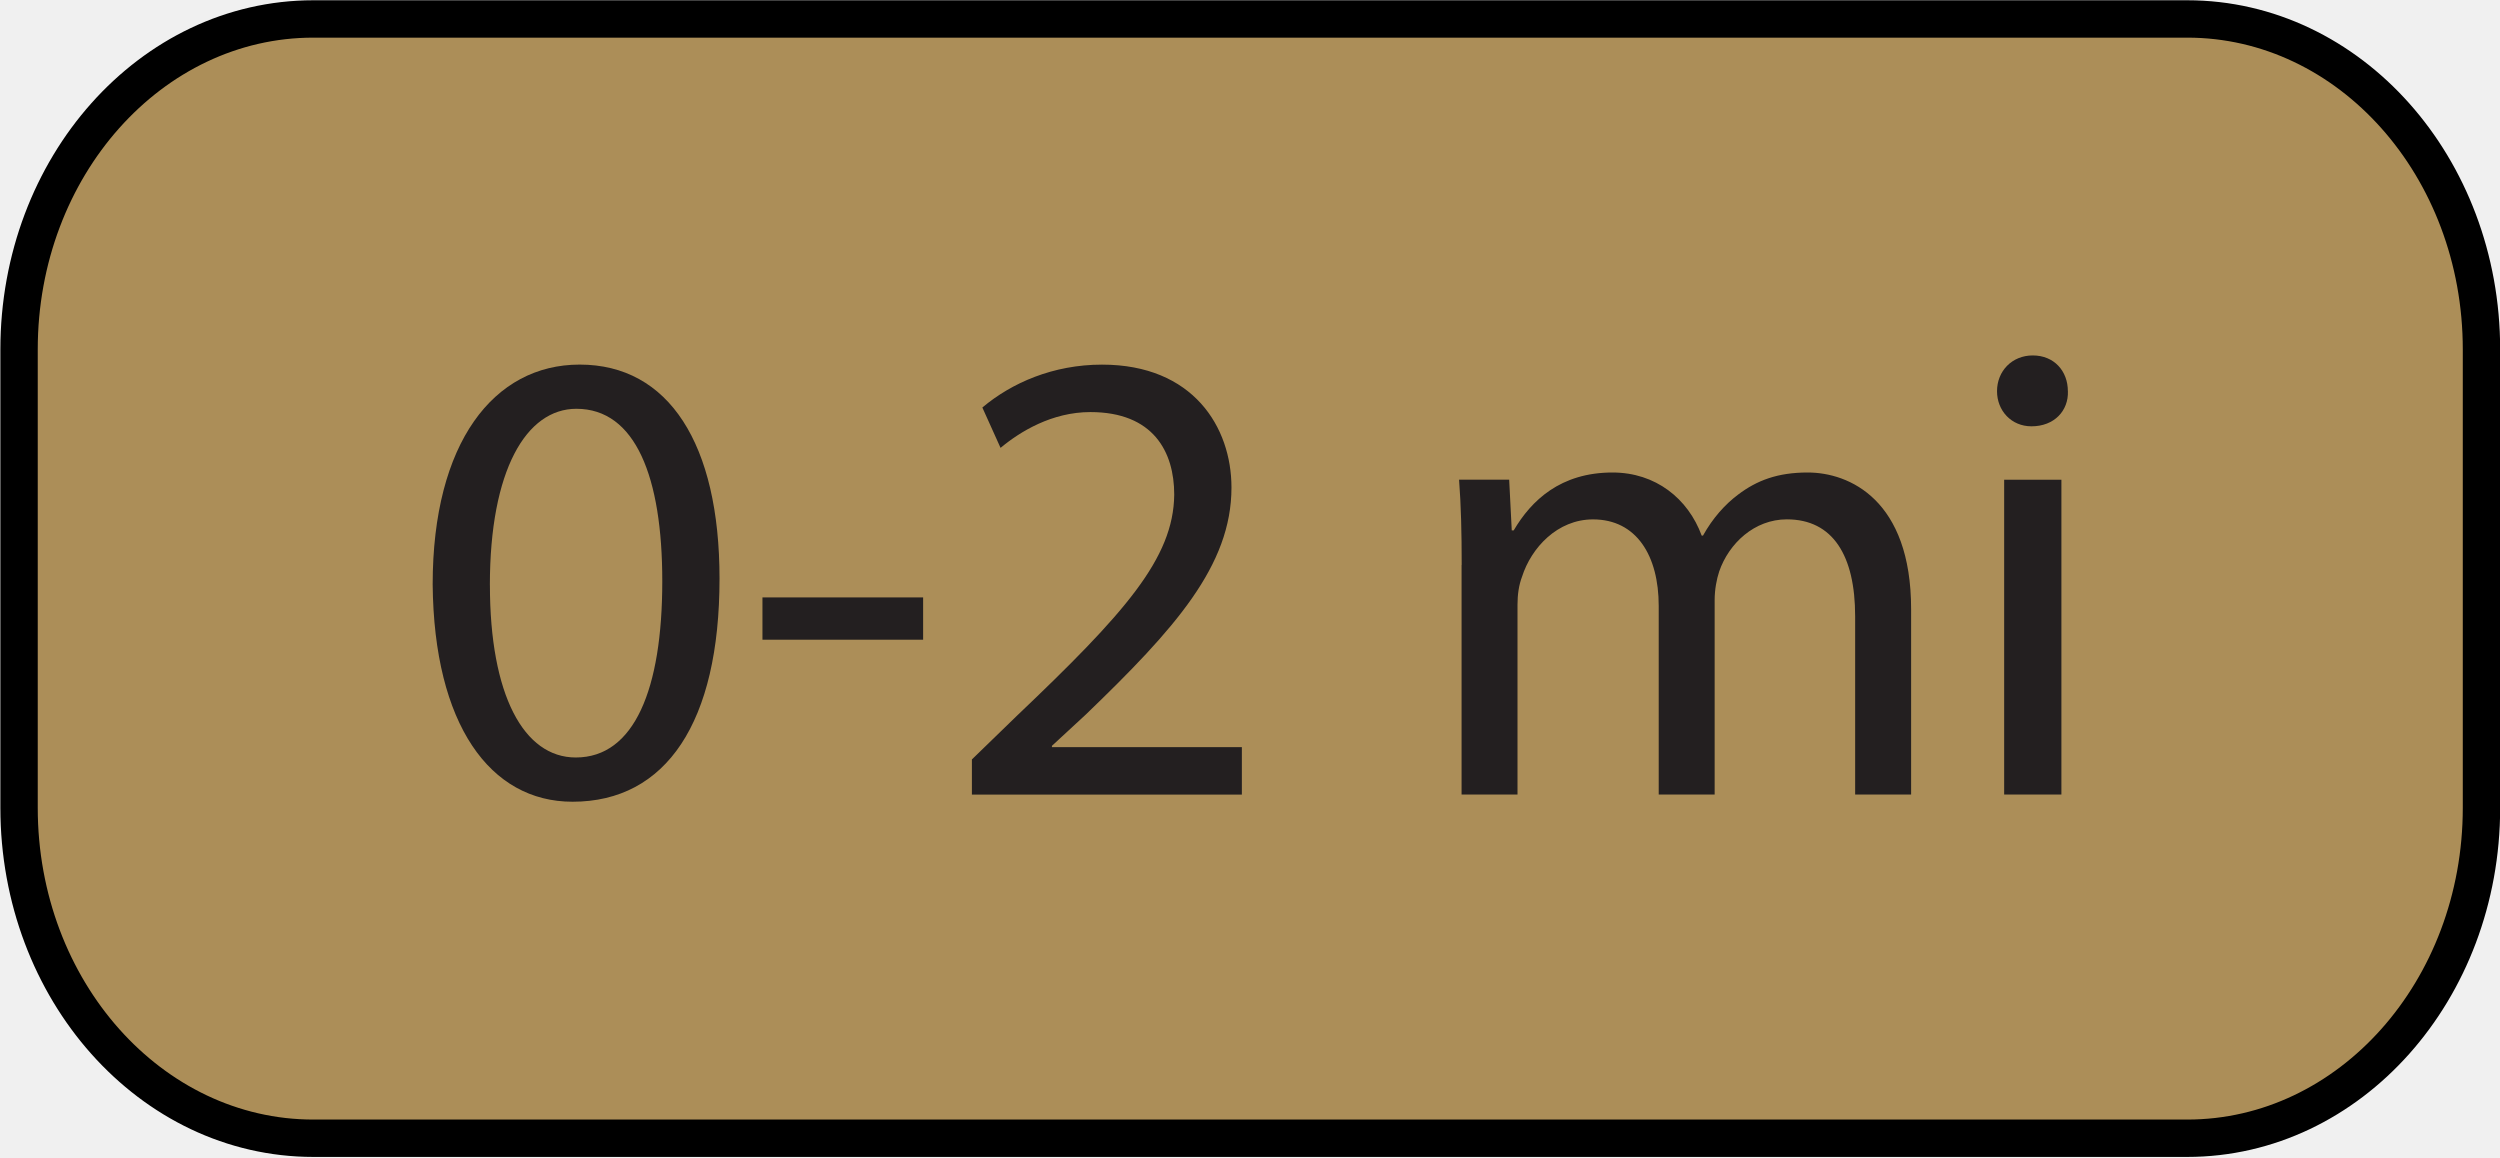
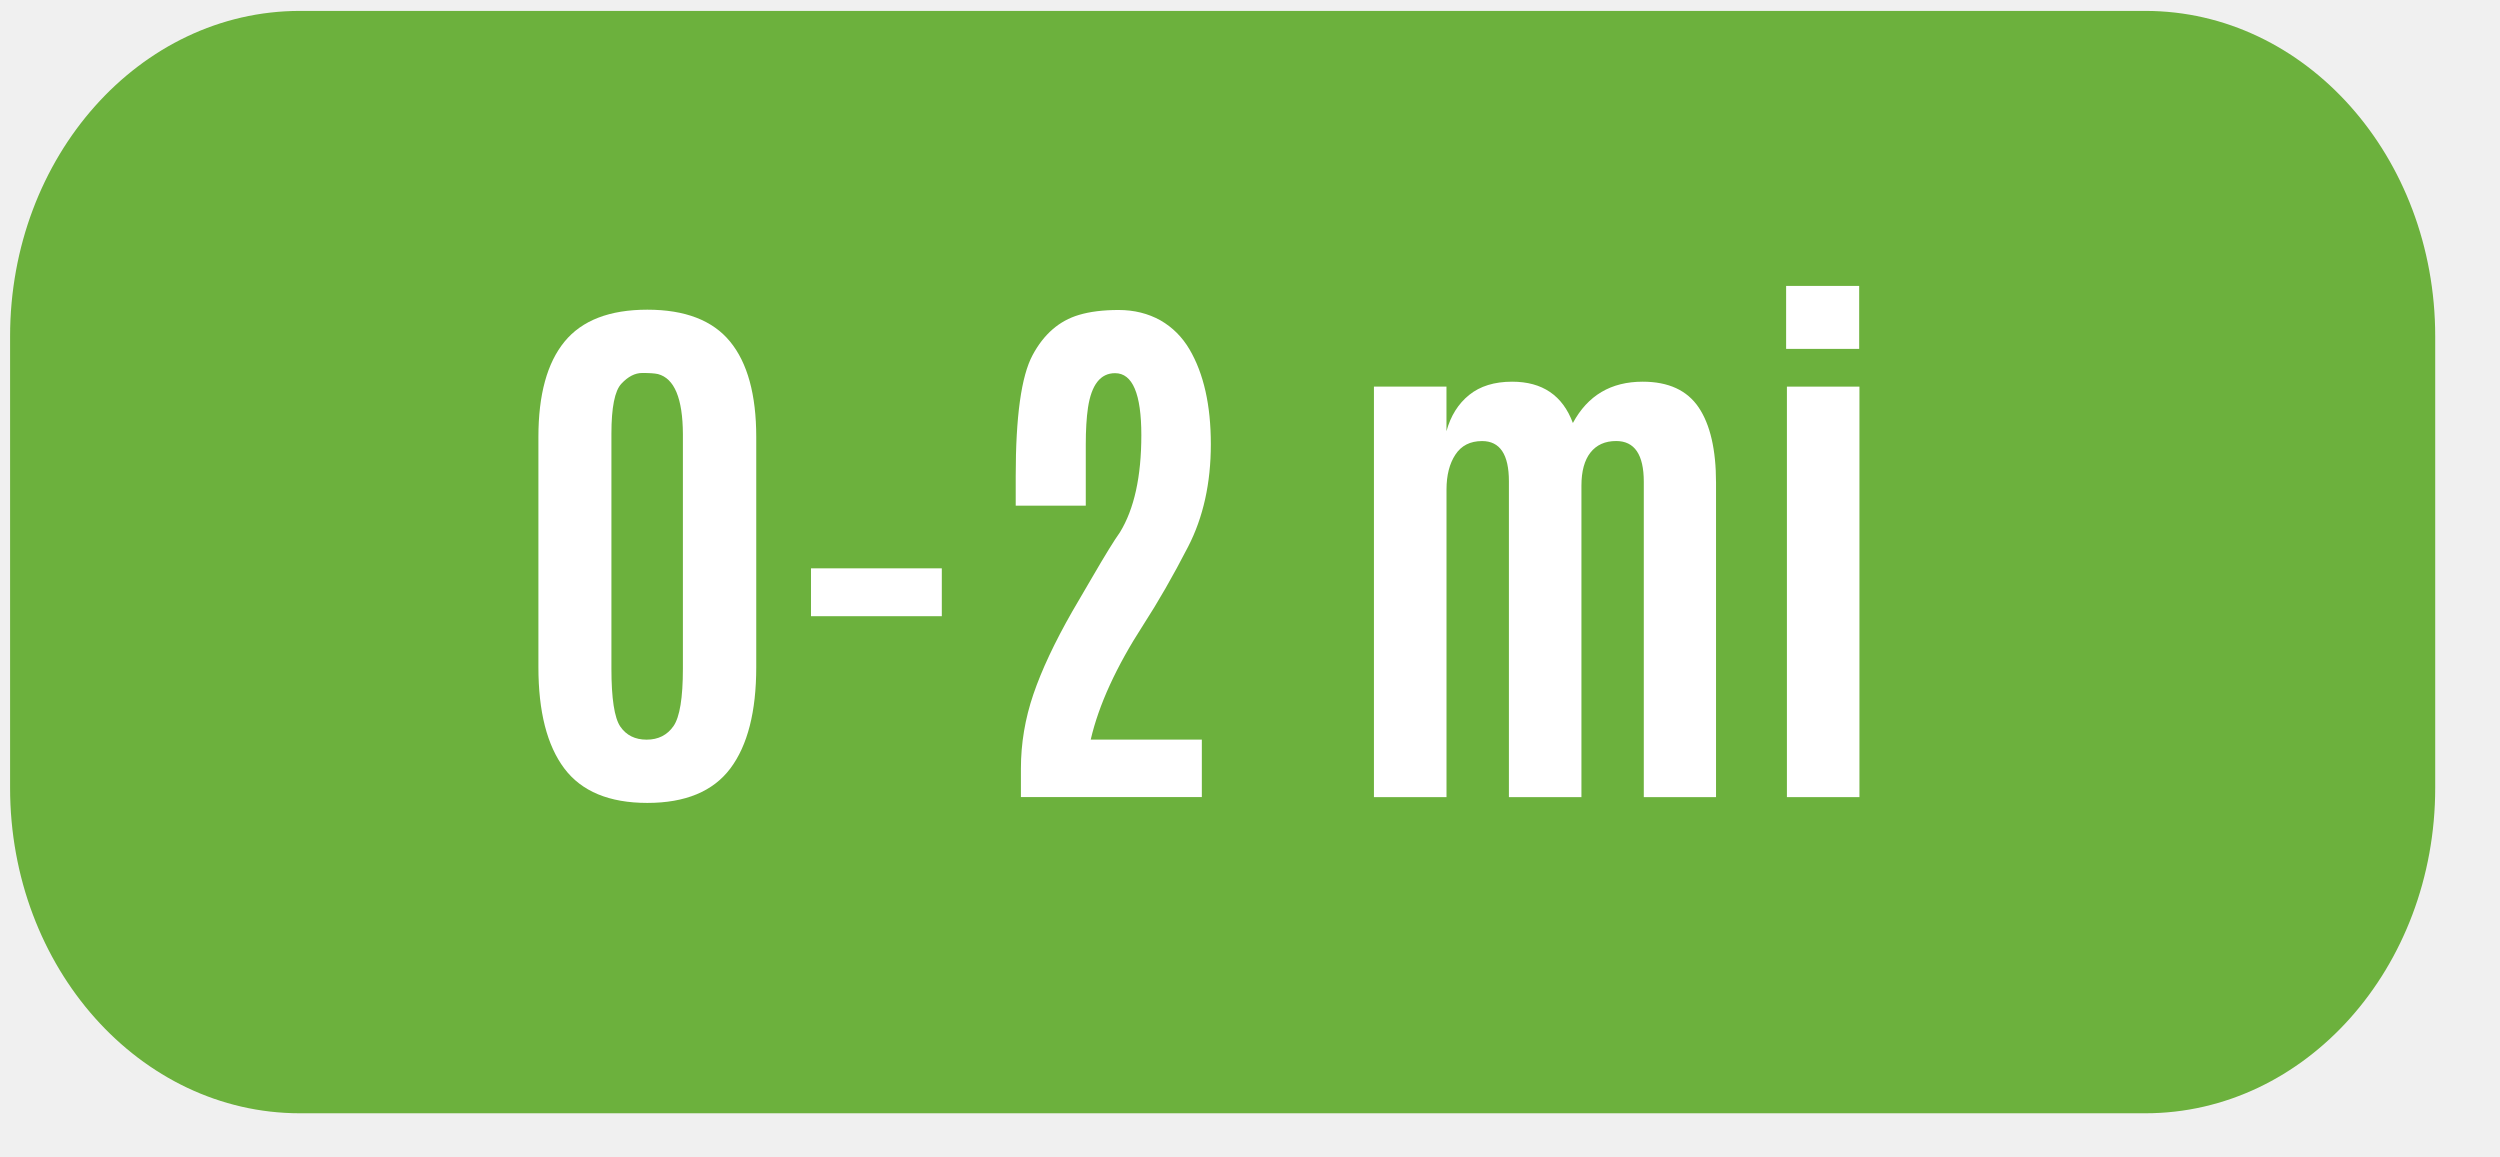
- <svg xmlns="http://www.w3.org/2000/svg" width="66.906" height="30.969" id="svg9780" version="1.1">
-   <defs id="defs9782" />
-   <g id="layer1" transform="translate(-671.2989,-562.8061)">
-     <g id="g6034" transform="translate(726.0801,453.7123)">
-       <path stroke-miterlimit="10" d="m 3.753,109.601 h -11.982 -2.22 -9.762 -2.22 -9.762 -2.22 -11.982 c -4.35,0 -7.876,3.959 -7.876,8.844 v 12.267 c 0,4.884 3.526,8.844 7.876,8.844 h 11.982 2.22 9.762 2.22 9.762 2.22 11.982 c 4.35,0 7.876,-3.959 7.876,-8.844 v -12.267 c 0,-4.884 -3.526,-8.844 -7.876,-8.844 z" id="path1151-1" style="fill:#ac8e58;fill-opacity:1;stroke:#000000;stroke-width:1;stroke-miterlimit:10;stroke-dasharray:none" />
-       <path style="fill:#231f20" id="path1762-9" d="m -35.525,124.578 c 0,3.848 -1.428,5.972 -3.934,5.972 -2.211,0 -3.708,-2.072 -3.743,-5.815 0,-3.795 1.637,-5.884 3.934,-5.884 2.386,0 3.743,2.124 3.743,5.727 z m -6.145,0.174 c 0,2.943 0.905,4.614 2.298,4.614 1.567,0 2.315,-1.828 2.315,-4.718 0,-2.785 -0.714,-4.614 -2.299,-4.614 -1.34,0 -2.315,1.637 -2.315,4.718 z" />
-       <path style="fill:#231f20" id="path1764-8" d="m -30.076,125.082 v 1.132 h -4.3 v -1.132 h 4.3 z" />
-       <path style="fill:#231f20" id="path1766-2" d="m -28.771,130.358 v -0.94 l 1.202,-1.166 c 2.89,-2.75 4.195,-4.213 4.213,-5.919 0,-1.148 -0.557,-2.211 -2.245,-2.211 -1.027,0 -1.881,0.522 -2.403,0.958 l -0.487,-1.08 c 0.784,-0.661 1.897,-1.148 3.203,-1.148 2.437,0 3.464,1.671 3.464,3.29 0,2.09 -1.514,3.778 -3.9,6.076 l -0.905,0.836 v 0.035 h 5.083 v 1.271 h -7.225 z" />
-       <path style="fill:#231f20" id="path1768-8" d="m -15.663,124.212 c 0,-0.87 -0.017,-1.585 -0.07,-2.281 h 1.341 l 0.069,1.358 h 0.052 c 0.47,-0.801 1.253,-1.55 2.646,-1.55 1.15,0 2.02,0.696 2.385,1.689 h 0.035 c 0.261,-0.47 0.591,-0.836 0.939,-1.097 0.506,-0.383 1.062,-0.592 1.863,-0.592 1.114,0 2.768,0.731 2.768,3.657 v 4.961 h -1.498 v -4.77 c 0,-1.619 -0.591,-2.594 -1.828,-2.594 -0.87,0 -1.55,0.644 -1.81,1.393 -0.069,0.208 -0.122,0.487 -0.122,0.766 v 5.205 h -1.497 v -5.048 c 0,-1.341 -0.592,-2.315 -1.758,-2.315 -0.958,0 -1.655,0.766 -1.899,1.532 -0.087,0.226 -0.122,0.487 -0.122,0.748 v 5.083 h -1.497 v -6.145 z" />
-       <path style="fill:#231f20" id="path1770-5" d="m 0.561,119.564 c 0.018,0.522 -0.365,0.939 -0.975,0.939 -0.539,0 -0.922,-0.418 -0.922,-0.939 0,-0.539 0.4,-0.958 0.957,-0.958 0.573,6e-4 0.939,0.419 0.939,0.958 z m -1.706,10.794 v -8.426 h 1.532 v 8.426 h -1.532 z" />
-     </g>
+ <svg xmlns="http://www.w3.org/2000/svg" version="1.1" id="svg9780" x="0px" y="0px" width="66.906px" height="30.938px" viewBox="0 0 66.906 30.938" enable-background="new 0 0 66.906 30.938" xml:space="preserve">
+   <path id="path1151_1_" fill="#FFFFFF" fill-opacity="0" d="M59.148,1.437H47.35h-2.188h-9.615  h-2.186h-9.614H21.56H9.76c-4.284,0-7.757,3.898-7.757,8.71v12.082c0,4.813,3.473,8.709,7.757,8.709h11.8h2.187h9.614h2.186h9.615  h2.188h11.799c4.283,0,7.76-3.896,7.76-8.709V10.147C66.906,5.336,63.432,1.437,59.148,1.437L59.148,1.437z" />
+   <path id="path1151" fill="#6CB13D" d="M57.414,0.292H45.615h-2.188h-9.612h-2.187h-9.614h-2.187  h-11.8c-4.284,0-7.757,3.896-7.757,8.71v12.083c0,4.811,3.473,8.709,7.757,8.709h11.8h2.187h9.614h2.187h9.612h2.188h11.799  c4.285,0,7.758-3.898,7.758-8.709V9.001C65.172,4.191,61.699,0.292,57.414,0.292L57.414,0.292z" />
+   <g enable-background="new    ">
+     <path fill="#FFFFFF" d="M19.547,20.564c-0.462,0.615-1.203,0.924-2.223,0.924s-1.761-0.309-2.223-0.924   c-0.461-0.615-0.692-1.518-0.692-2.709v-6.16c0-1.133,0.233-1.983,0.7-2.553c0.466-0.568,1.205-0.854,2.215-0.854   s1.749,0.285,2.215,0.854c0.466,0.569,0.7,1.42,0.7,2.553v6.16C20.239,19.046,20.008,19.948,19.547,20.564z M17.306,19.795   c0.31,0,0.549-0.121,0.718-0.362c0.168-0.242,0.252-0.756,0.252-1.542v-6.276c-0.005-0.953-0.227-1.487-0.667-1.604   c-0.088-0.02-0.229-0.029-0.421-0.029c-0.193,0-0.379,0.095-0.557,0.286c-0.179,0.189-0.268,0.637-0.268,1.34v6.284   c0,0.801,0.079,1.318,0.238,1.553C16.761,19.678,16.996,19.795,17.306,19.795z" />
+     <path fill="#FFFFFF" d="M21.704,16.491V15.21h3.501v1.281H21.704z" />
+     <path fill="#FFFFFF" d="M27.322,21.333v-0.762c0-0.674,0.111-1.337,0.333-1.988c0.222-0.652,0.57-1.393,1.044-2.223   c0.02-0.029,0.198-0.335,0.535-0.916s0.583-0.981,0.74-1.201c0.381-0.625,0.571-1.49,0.571-2.597c0-1.105-0.234-1.659-0.703-1.659   c-0.391,0-0.632,0.309-0.725,0.924c-0.039,0.264-0.059,0.593-0.059,0.988v1.633h-1.875v-0.791c0-1.596,0.15-2.675,0.451-3.236   c0.3-0.562,0.714-0.921,1.241-1.077c0.293-0.088,0.647-0.132,1.062-0.132s0.789,0.093,1.121,0.278   c0.322,0.186,0.581,0.444,0.776,0.776c0.381,0.649,0.571,1.495,0.571,2.538c0,1.042-0.203,1.957-0.608,2.743   s-0.806,1.484-1.201,2.094c-0.723,1.119-1.191,2.142-1.406,3.069h2.974v1.538H27.322z" />
+     <path fill="#FFFFFF" d="M43.992,21.333v-8.438c0-0.728-0.247-1.092-0.74-1.092c-0.298,0-0.527,0.104-0.688,0.309   s-0.241,0.5-0.241,0.886v8.335h-1.941v-8.452c0-0.718-0.239-1.077-0.718-1.077c-0.317,0-0.556,0.121-0.714,0.363   c-0.159,0.241-0.238,0.553-0.238,0.934v8.232H36.77V10.347h1.941v1.193c0.112-0.41,0.314-0.733,0.607-0.97   c0.293-0.237,0.677-0.355,1.15-0.355c0.811,0,1.353,0.369,1.626,1.106c0.396-0.737,1.019-1.106,1.868-1.106   c0.688,0,1.188,0.229,1.498,0.688c0.309,0.459,0.465,1.131,0.465,2.014v8.416H43.992z" />
+     <path fill="#FFFFFF" d="M47.801,9.336V7.652h1.955v1.685H47.801z M47.822,21.333V10.347h1.941v10.986H47.822z" />
  </g>
</svg>
